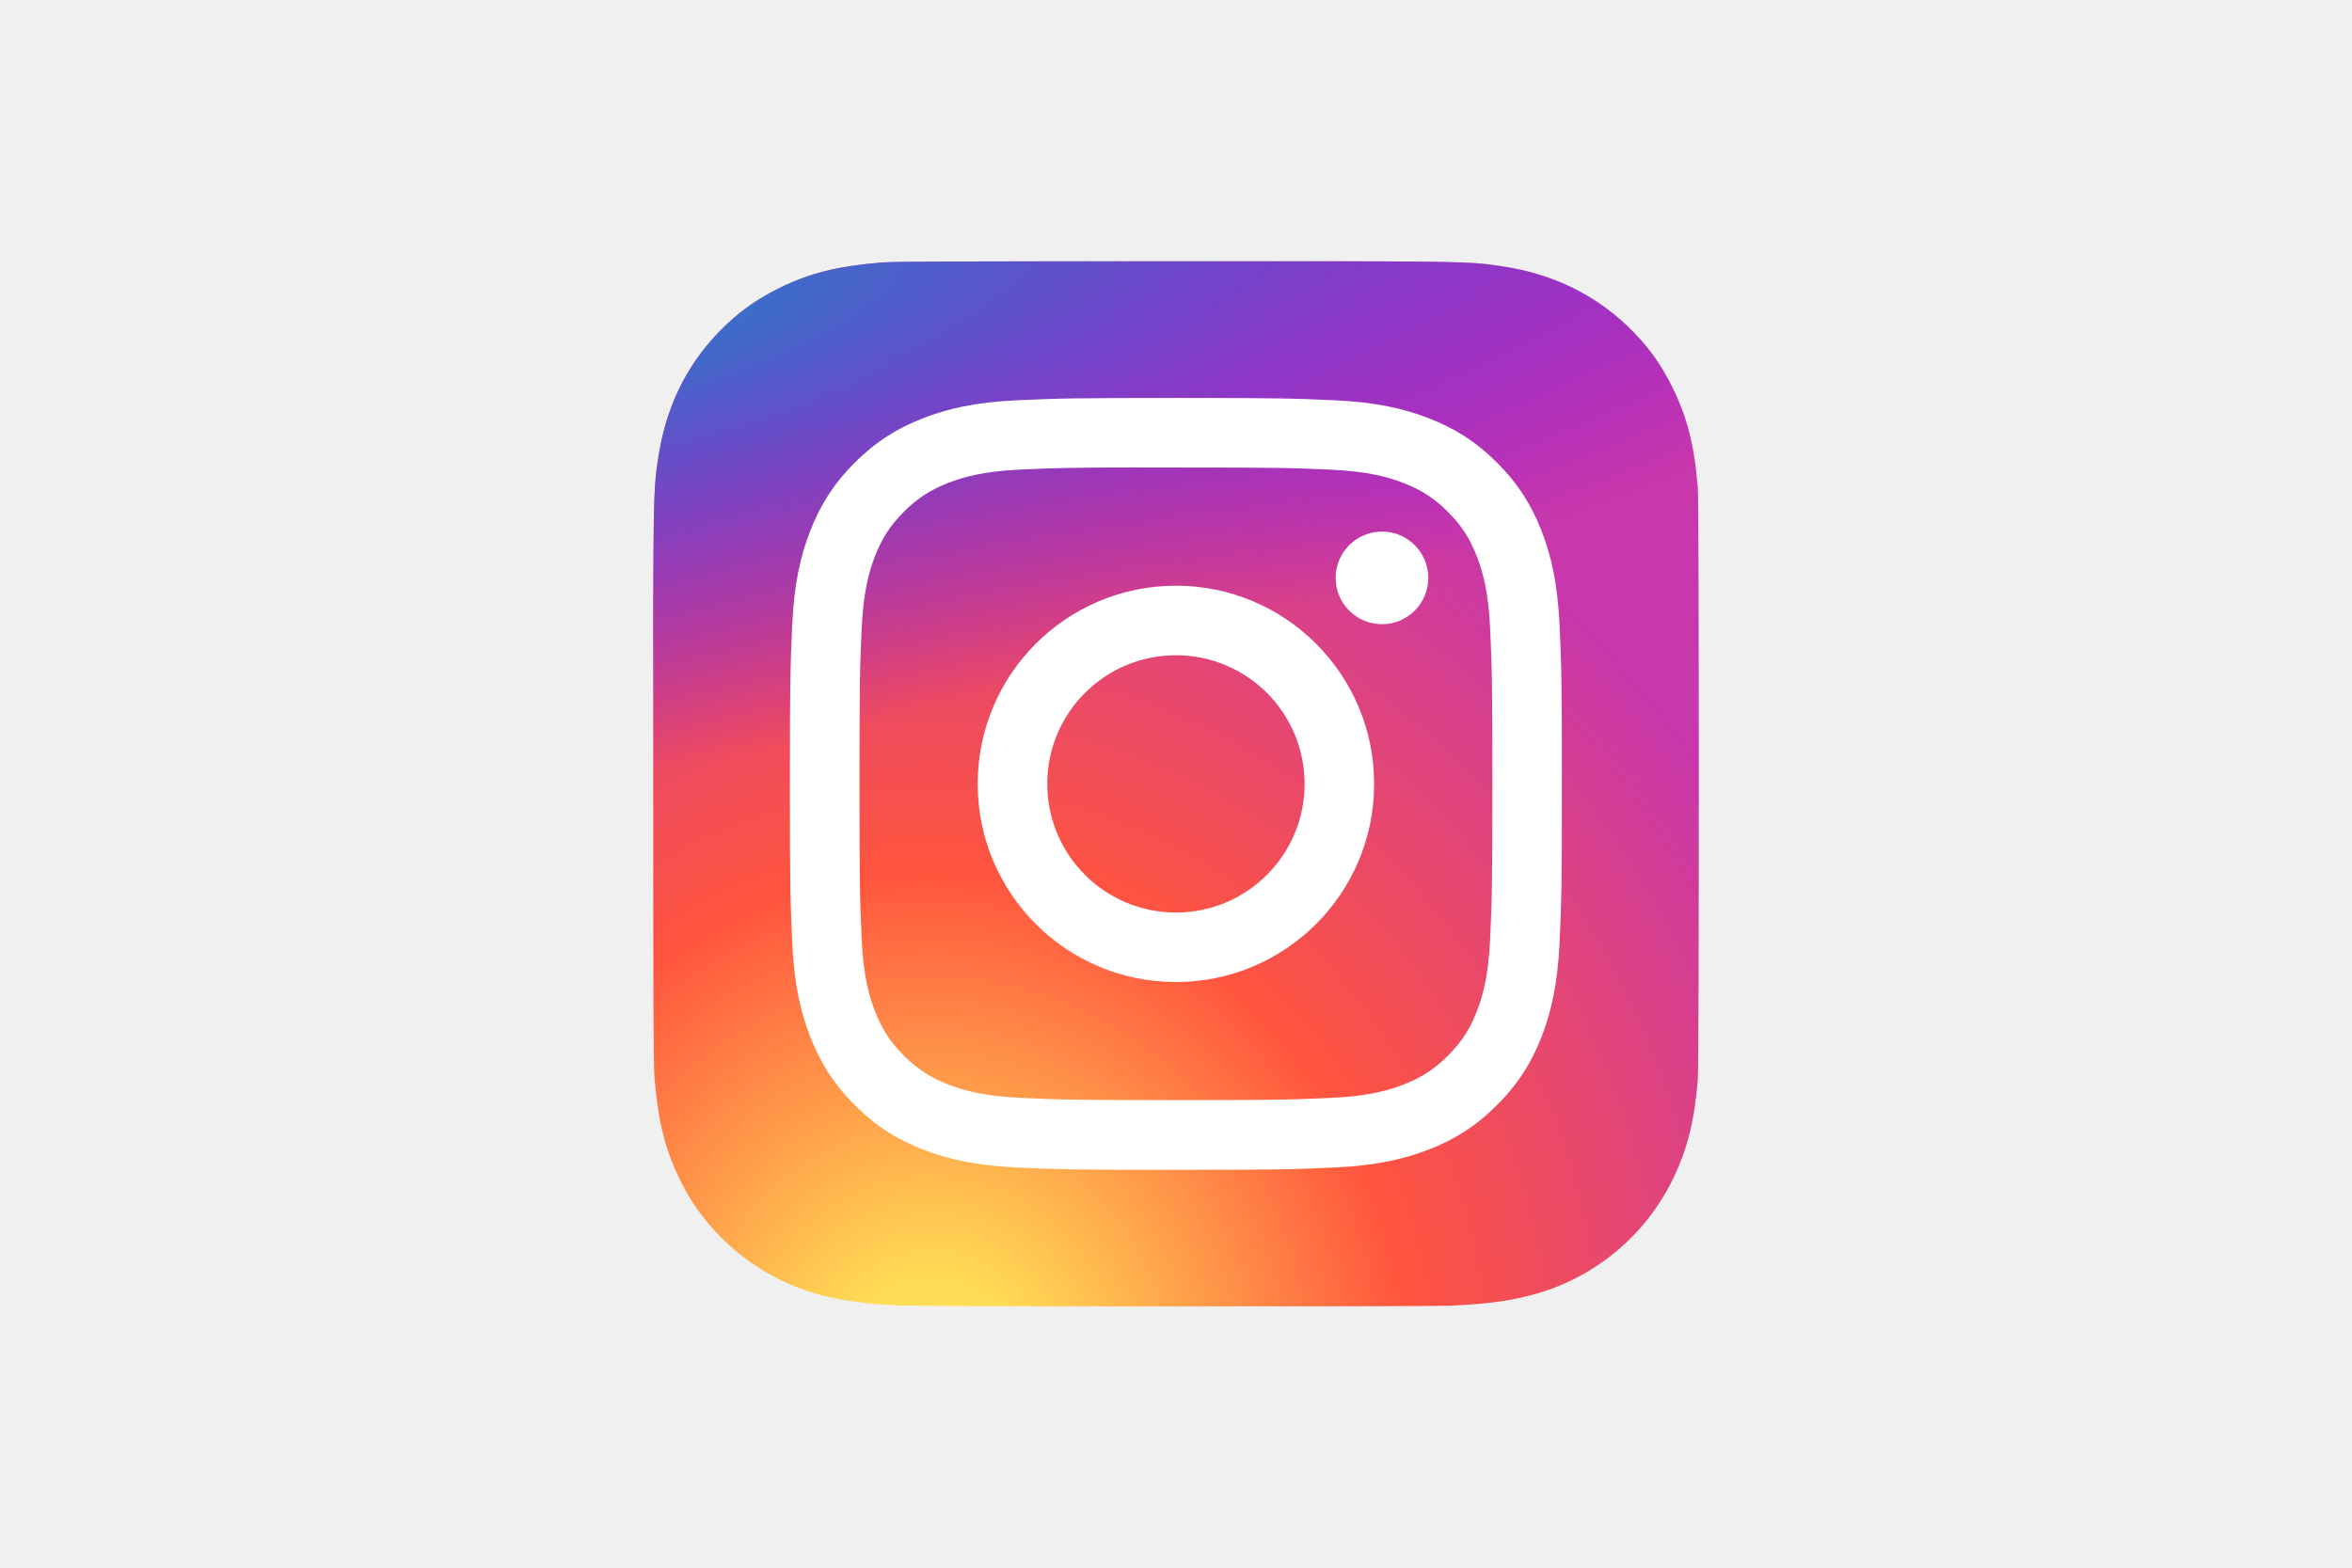
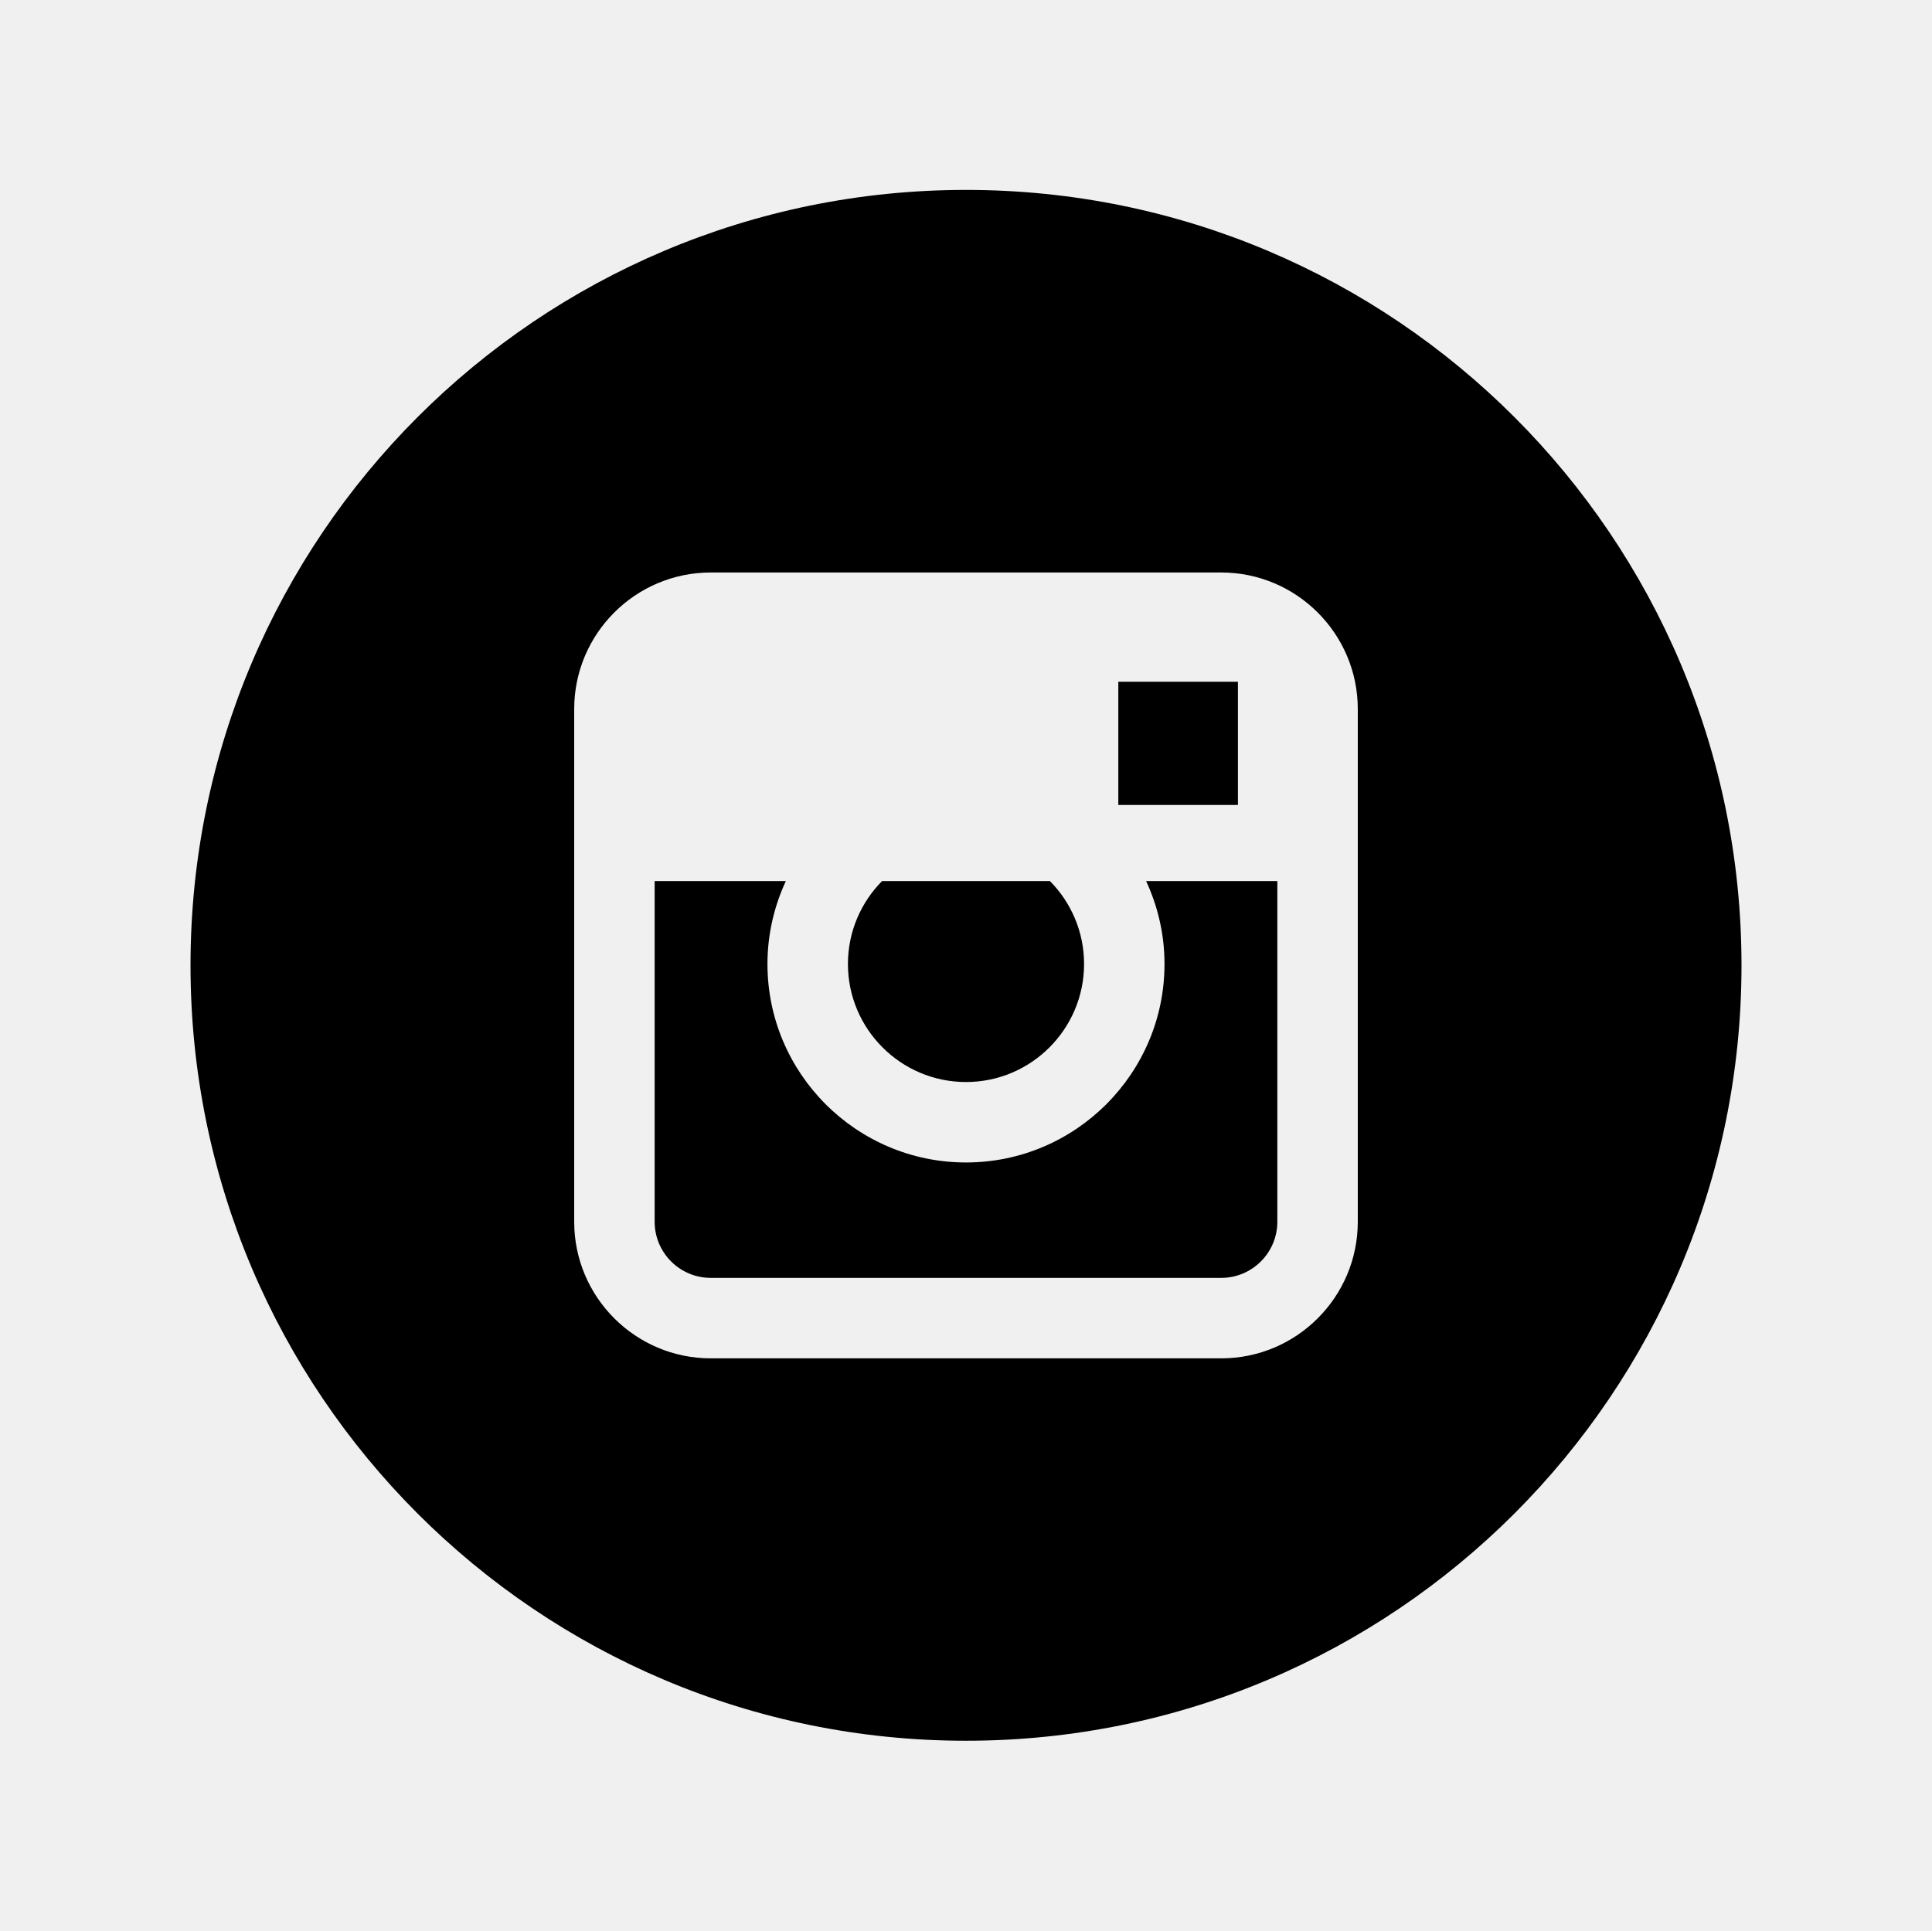
- <svg xmlns="http://www.w3.org/2000/svg" xmlns:xlink="http://www.w3.org/1999/xlink" height="800" width="1200" viewBox="-19.504 -32.497 169.031 194.983">
-   <defs>
-     <radialGradient fy="578.088" fx="158.429" gradientTransform="matrix(0 -1.98198 1.8439 0 -1031.399 454.004)" gradientUnits="userSpaceOnUse" xlink:href="#a" r="65" cy="578.088" cx="158.429" id="c" />
-     <radialGradient fy="473.455" fx="147.694" gradientTransform="matrix(.17394 .86872 -3.5818 .71718 1648.351 -458.493)" gradientUnits="userSpaceOnUse" xlink:href="#b" r="65" cy="473.455" cx="147.694" id="d" />
-     <linearGradient id="b">
-       <stop stop-color="#3771c8" offset="0" />
-       <stop offset=".128" stop-color="#3771c8" />
-       <stop stop-opacity="0" stop-color="#60f" offset="1" />
-     </linearGradient>
-     <linearGradient id="a">
-       <stop stop-color="#fd5" offset="0" />
-       <stop stop-color="#fd5" offset=".1" />
-       <stop stop-color="#ff543e" offset=".5" />
-       <stop stop-color="#c837ab" offset="1" />
-     </linearGradient>
-   </defs>
-   <path d="M65.033 0C37.891 0 29.953.028 28.41.156c-5.57.463-9.036 1.34-12.812 3.22-2.91 1.445-5.205 3.12-7.47 5.468-4.125 4.282-6.625 9.55-7.53 15.812-.44 3.04-.568 3.66-.594 19.188-.01 5.176 0 11.988 0 21.125 0 27.12.03 35.05.16 36.59.45 5.42 1.3 8.83 3.1 12.56 3.44 7.14 10.01 12.5 17.75 14.5 2.68.69 5.64 1.07 9.44 1.25 1.61.07 18.02.12 34.44.12 16.42 0 32.84-.02 34.41-.1 4.4-.207 6.955-.55 9.78-1.28a27.22 27.22 0 0017.75-14.53c1.765-3.64 2.66-7.18 3.065-12.317.088-1.12.125-18.977.125-36.81 0-17.836-.04-35.66-.128-36.78-.41-5.22-1.305-8.73-3.127-12.44-1.495-3.037-3.155-5.305-5.565-7.624-4.3-4.108-9.56-6.608-15.829-7.512C102.338.157 101.733.027 86.193 0z" fill="url(#c)" />
-   <path d="M65.033 0C37.891 0 29.953.028 28.41.156c-5.57.463-9.036 1.34-12.812 3.22-2.91 1.445-5.205 3.12-7.47 5.468-4.125 4.282-6.625 9.55-7.53 15.812-.44 3.04-.568 3.66-.594 19.188-.01 5.176 0 11.988 0 21.125 0 27.12.03 35.05.16 36.59.45 5.42 1.3 8.83 3.1 12.56 3.44 7.14 10.01 12.5 17.75 14.5 2.68.69 5.64 1.07 9.44 1.25 1.61.07 18.02.12 34.44.12 16.42 0 32.84-.02 34.41-.1 4.4-.207 6.955-.55 9.78-1.28a27.22 27.22 0 0017.75-14.53c1.765-3.64 2.66-7.18 3.065-12.317.088-1.12.125-18.977.125-36.81 0-17.836-.04-35.66-.128-36.78-.41-5.22-1.305-8.73-3.127-12.44-1.495-3.037-3.155-5.305-5.565-7.624-4.3-4.108-9.56-6.608-15.829-7.512C102.338.157 101.733.027 86.193 0z" fill="url(#d)" />
-   <path d="M65.003 17c-13.036 0-14.672.057-19.792.29-5.11.234-8.598 1.043-11.65 2.23-3.157 1.226-5.835 2.866-8.503 5.535-2.67 2.668-4.31 5.346-5.54 8.502-1.19 3.053-2 6.542-2.23 11.65C17.06 50.327 17 51.964 17 65s.058 14.667.29 19.787c.235 5.11 1.044 8.598 2.23 11.65 1.227 3.157 2.867 5.835 5.536 8.503 2.667 2.67 5.345 4.314 8.5 5.54 3.054 1.187 6.543 1.996 11.652 2.23 5.12.233 6.755.29 19.79.29 13.037 0 14.668-.057 19.788-.29 5.11-.234 8.602-1.043 11.656-2.23 3.156-1.226 5.83-2.87 8.497-5.54 2.67-2.668 4.31-5.346 5.54-8.502 1.18-3.053 1.99-6.542 2.23-11.65.23-5.12.29-6.752.29-19.788 0-13.036-.06-14.672-.29-19.792-.24-5.11-1.05-8.598-2.23-11.65-1.23-3.157-2.87-5.835-5.54-8.503-2.67-2.67-5.34-4.31-8.5-5.535-3.06-1.187-6.55-1.996-11.66-2.23-5.12-.233-6.75-.29-19.79-.29zm-4.306 8.65c1.278-.002 2.704 0 4.306 0 12.816 0 14.335.046 19.396.276 4.68.214 7.22.996 8.912 1.653 2.24.87 3.837 1.91 5.516 3.59 1.68 1.68 2.72 3.28 3.592 5.52.657 1.69 1.44 4.23 1.653 8.91.23 5.06.28 6.58.28 19.39s-.05 14.33-.28 19.39c-.214 4.68-.996 7.22-1.653 8.91-.87 2.24-1.912 3.835-3.592 5.514-1.68 1.68-3.275 2.72-5.516 3.59-1.69.66-4.232 1.44-8.912 1.654-5.06.23-6.58.28-19.396.28-12.817 0-14.336-.05-19.396-.28-4.68-.216-7.22-.998-8.913-1.655-2.24-.87-3.84-1.91-5.52-3.59-1.68-1.68-2.72-3.276-3.592-5.517-.657-1.69-1.44-4.23-1.653-8.91-.23-5.06-.276-6.58-.276-19.398s.046-14.33.276-19.39c.214-4.68.996-7.22 1.653-8.912.87-2.24 1.912-3.84 3.592-5.52 1.68-1.68 3.28-2.72 5.52-3.592 1.692-.66 4.233-1.44 8.913-1.655 4.428-.2 6.144-.26 15.09-.27zm29.928 7.97a5.76 5.76 0 105.76 5.758c0-3.18-2.58-5.76-5.76-5.76zm-25.622 6.73c-13.613 0-24.65 11.037-24.65 24.65 0 13.613 11.037 24.645 24.65 24.645C78.616 89.645 89.65 78.613 89.65 65S78.615 40.35 65.002 40.35zm0 8.65c8.836 0 16 7.163 16 16 0 8.836-7.164 16-16 16-8.837 0-16-7.164-16-16 0-8.837 7.163-16 16-16z" fill="#fff" />
+ <svg xmlns="http://www.w3.org/2000/svg" enable-background="new 0 0 144.083 144" height="144px" id="Instagram" version="1.1" viewBox="0 0 144.083 144" width="144.083px" xml:space="preserve">
+   <rect height="9.189" width="8.92" x="83.401" y="50.849" />
+   <path d="M86.846,71.899c0,8.163-6.642,14.805-14.805,14.805c-8.164,0-14.806-6.642-14.806-14.805c0-2.209,0.5-4.3,1.371-6.185  h-9.784v25.414c0,2.307,1.877,4.184,4.184,4.184h38.07c2.307,0,4.184-1.877,4.184-4.184V65.715h-9.785  C86.346,67.6,86.846,69.69,86.846,71.899z" />
+   <path d="M72.042,80.704c4.854,0,8.805-3.95,8.805-8.805c0-2.409-0.974-4.593-2.547-6.185H65.782  c-1.572,1.591-2.546,3.776-2.546,6.185C63.236,76.754,67.186,80.704,72.042,80.704z" />
+   <path d="M72.041,14.165c-31.94,0-57.833,25.894-57.833,57.834c0,31.939,25.893,57.836,57.833,57.836s57.835-25.896,57.835-57.836  C129.875,40.059,103.981,14.165,72.041,14.165z M101.26,91.129c0,5.615-4.568,10.184-10.184,10.184h-38.07  c-5.615,0-10.184-4.568-10.184-10.184V52.884c0-5.615,4.568-10.184,10.184-10.184h38.07c5.615,0,10.184,4.568,10.184,10.184V91.129z  " />
</svg>
